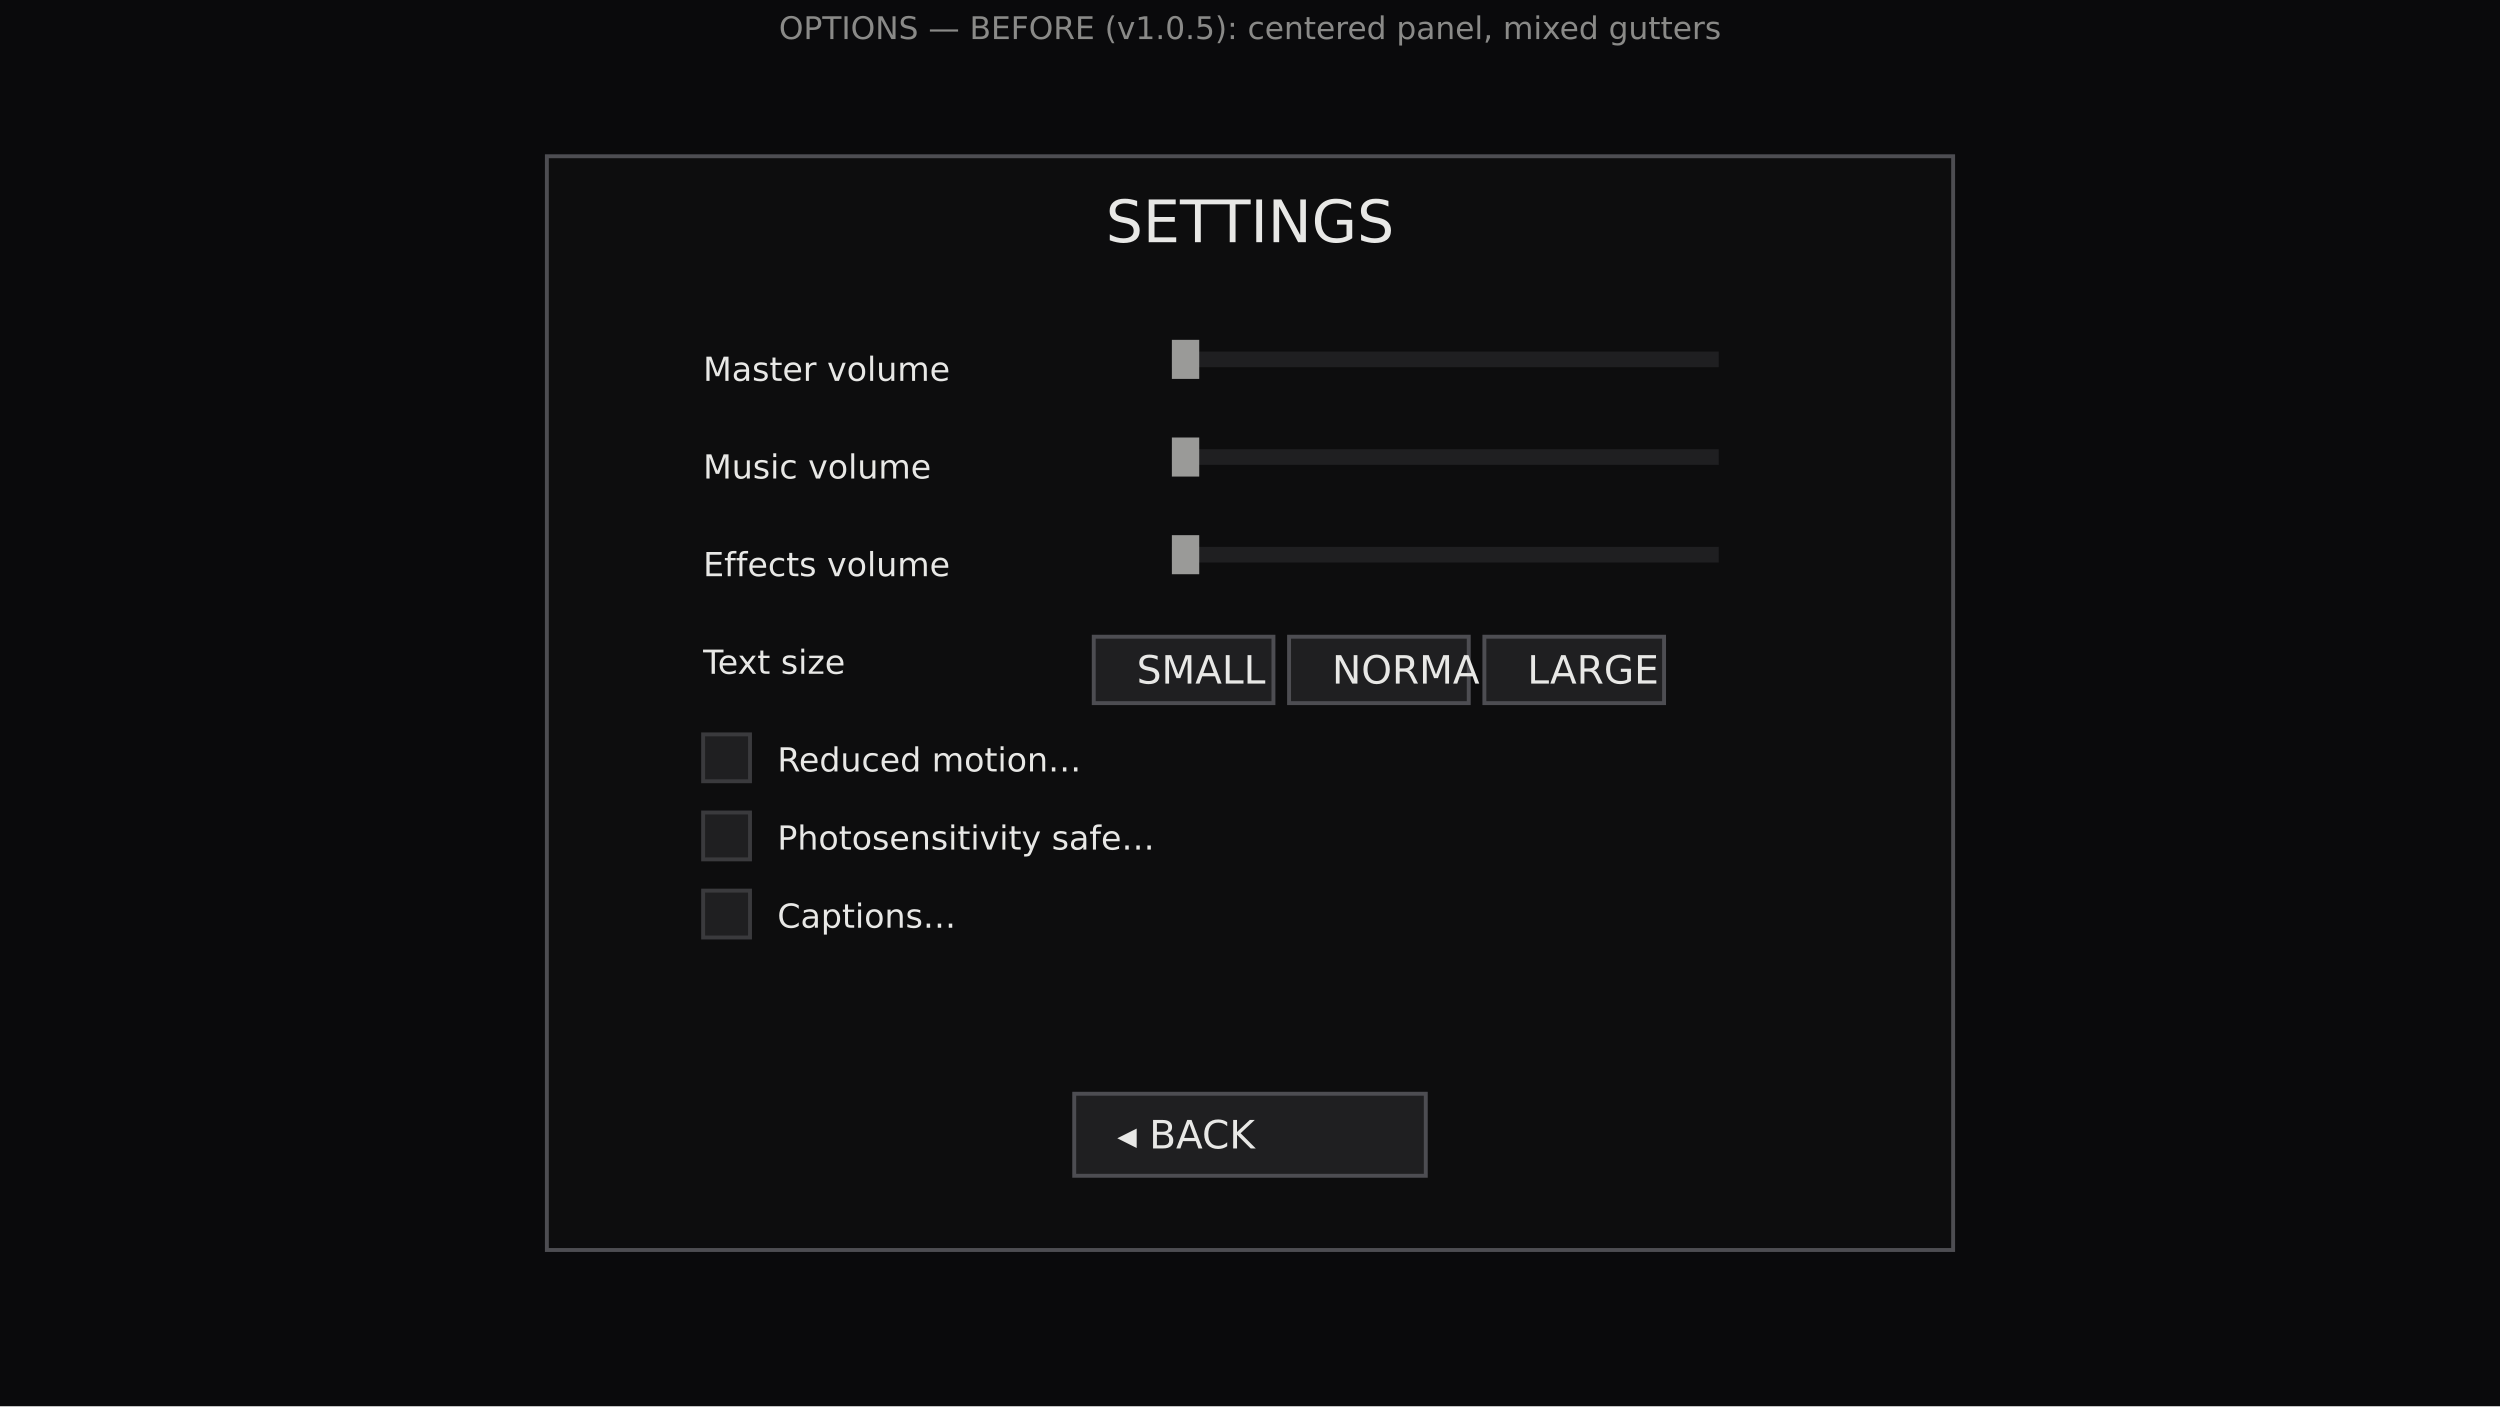
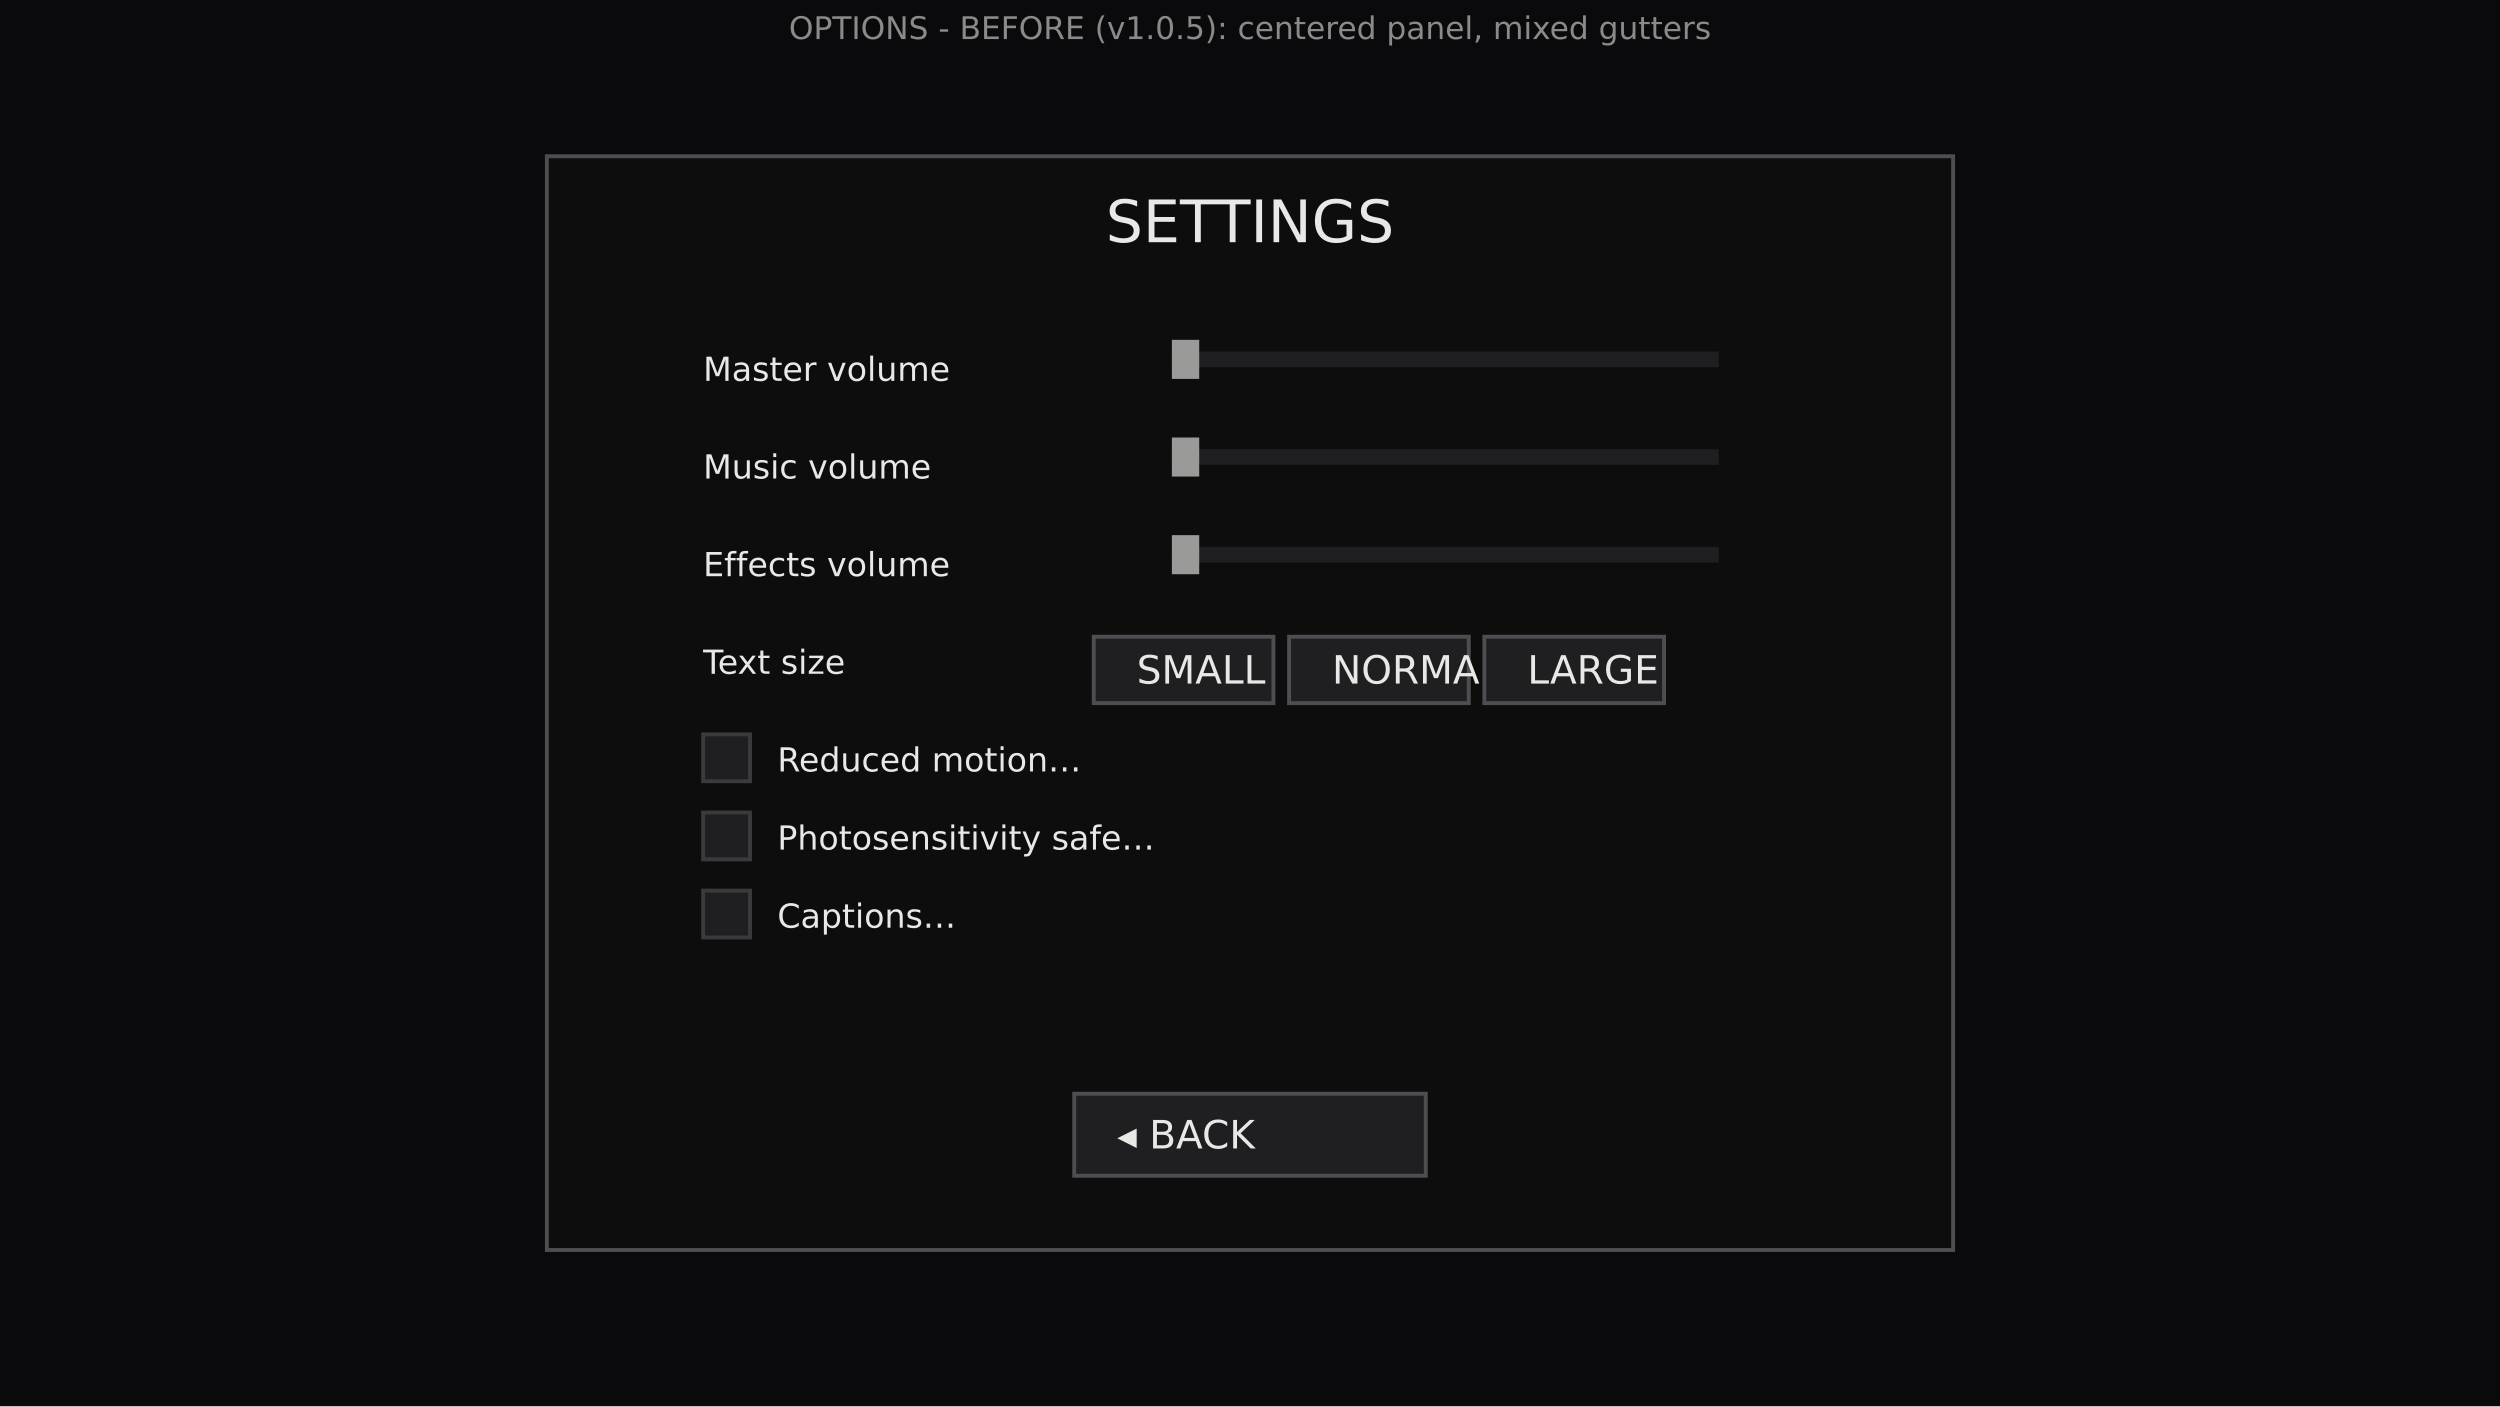
<svg xmlns="http://www.w3.org/2000/svg" viewBox="0 0 1280 720" width="720" font-family="DejaVu Sans, Arial">
  <rect width="1280" height="720" fill="#0a0a0c" />
  <rect x="280" y="80" width="720" height="560" fill="#0d0d0e" stroke="#4d4d52" stroke-width="2" />
  <text x="640" y="124" font-size="30" fill="#e8e8e6" text-anchor="middle" font-weight="normal">SETTINGS</text>
  <text x="360" y="195" font-size="17" fill="#e8e8e6" text-anchor="start" font-weight="normal">Master volume</text>
  <rect x="600" y="180" width="280" height="8" fill="#1f1f21" stroke="#1f1f21" stroke-width="0" />
  <rect x="600" y="174" width="14" height="20" fill="#9a9a98" stroke="#9a9a98" stroke-width="0" />
  <text x="360" y="245" font-size="17" fill="#e8e8e6" text-anchor="start" font-weight="normal">Music volume</text>
  <rect x="600" y="230" width="280" height="8" fill="#1f1f21" stroke="#1f1f21" stroke-width="0" />
  <rect x="600" y="224" width="14" height="20" fill="#9a9a98" stroke="#9a9a98" stroke-width="0" />
  <text x="360" y="295" font-size="17" fill="#e8e8e6" text-anchor="start" font-weight="normal">Effects volume</text>
  <rect x="600" y="280" width="280" height="8" fill="#1f1f21" stroke="#1f1f21" stroke-width="0" />
  <rect x="600" y="274" width="14" height="20" fill="#9a9a98" stroke="#9a9a98" stroke-width="0" />
  <text x="360" y="345" font-size="17" fill="#e8e8e6" text-anchor="start" font-weight="normal">Text size</text>
  <rect x="560" y="326" width="92" height="34" fill="#1f1f21" stroke="#4d4d52" stroke-width="2" />
  <text x="582" y="350.0" font-size="20" fill="#e8e8e6" text-anchor="start" font-weight="normal">SMALL</text>
  <rect x="660" y="326" width="92" height="34" fill="#1f1f21" stroke="#4d4d52" stroke-width="2" />
  <text x="682" y="350.0" font-size="20" fill="#e8e8e6" text-anchor="start" font-weight="normal">NORMAL</text>
  <rect x="760" y="326" width="92" height="34" fill="#1f1f21" stroke="#4d4d52" stroke-width="2" />
  <text x="782" y="350.0" font-size="20" fill="#e8e8e6" text-anchor="start" font-weight="normal">LARGE</text>
  <rect x="360" y="376" width="24" height="24" fill="#1f1f21" stroke="#3a3a3d" stroke-width="2" />
  <text x="398" y="395" font-size="17" fill="#e8e8e6" text-anchor="start" font-weight="normal">Reduced motion…</text>
  <rect x="360" y="416" width="24" height="24" fill="#1f1f21" stroke="#3a3a3d" stroke-width="2" />
  <text x="398" y="435" font-size="17" fill="#e8e8e6" text-anchor="start" font-weight="normal">Photosensitivity safe…</text>
  <rect x="360" y="456" width="24" height="24" fill="#1f1f21" stroke="#3a3a3d" stroke-width="2" />
  <text x="398" y="475" font-size="17" fill="#e8e8e6" text-anchor="start" font-weight="normal">Captions…</text>
  <rect x="550" y="560" width="180" height="42" fill="#1f1f21" stroke="#4d4d52" stroke-width="2" />
  <text x="572" y="588.0" font-size="20" fill="#e8e8e6" text-anchor="start" font-weight="normal">◂ BACK</text>
-   <text x="640" y="20" font-size="16" fill="#8a8a88" text-anchor="middle" font-weight="normal">OPTIONS — BEFORE (v1.0.5): centered panel, mixed gutters</text>
+   <text x="640" y="20" font-size="16" fill="#8a8a88" text-anchor="middle" font-weight="normal">OPTIONS - BEFORE (v1.0.5): centered panel, mixed gutters</text>
</svg>
